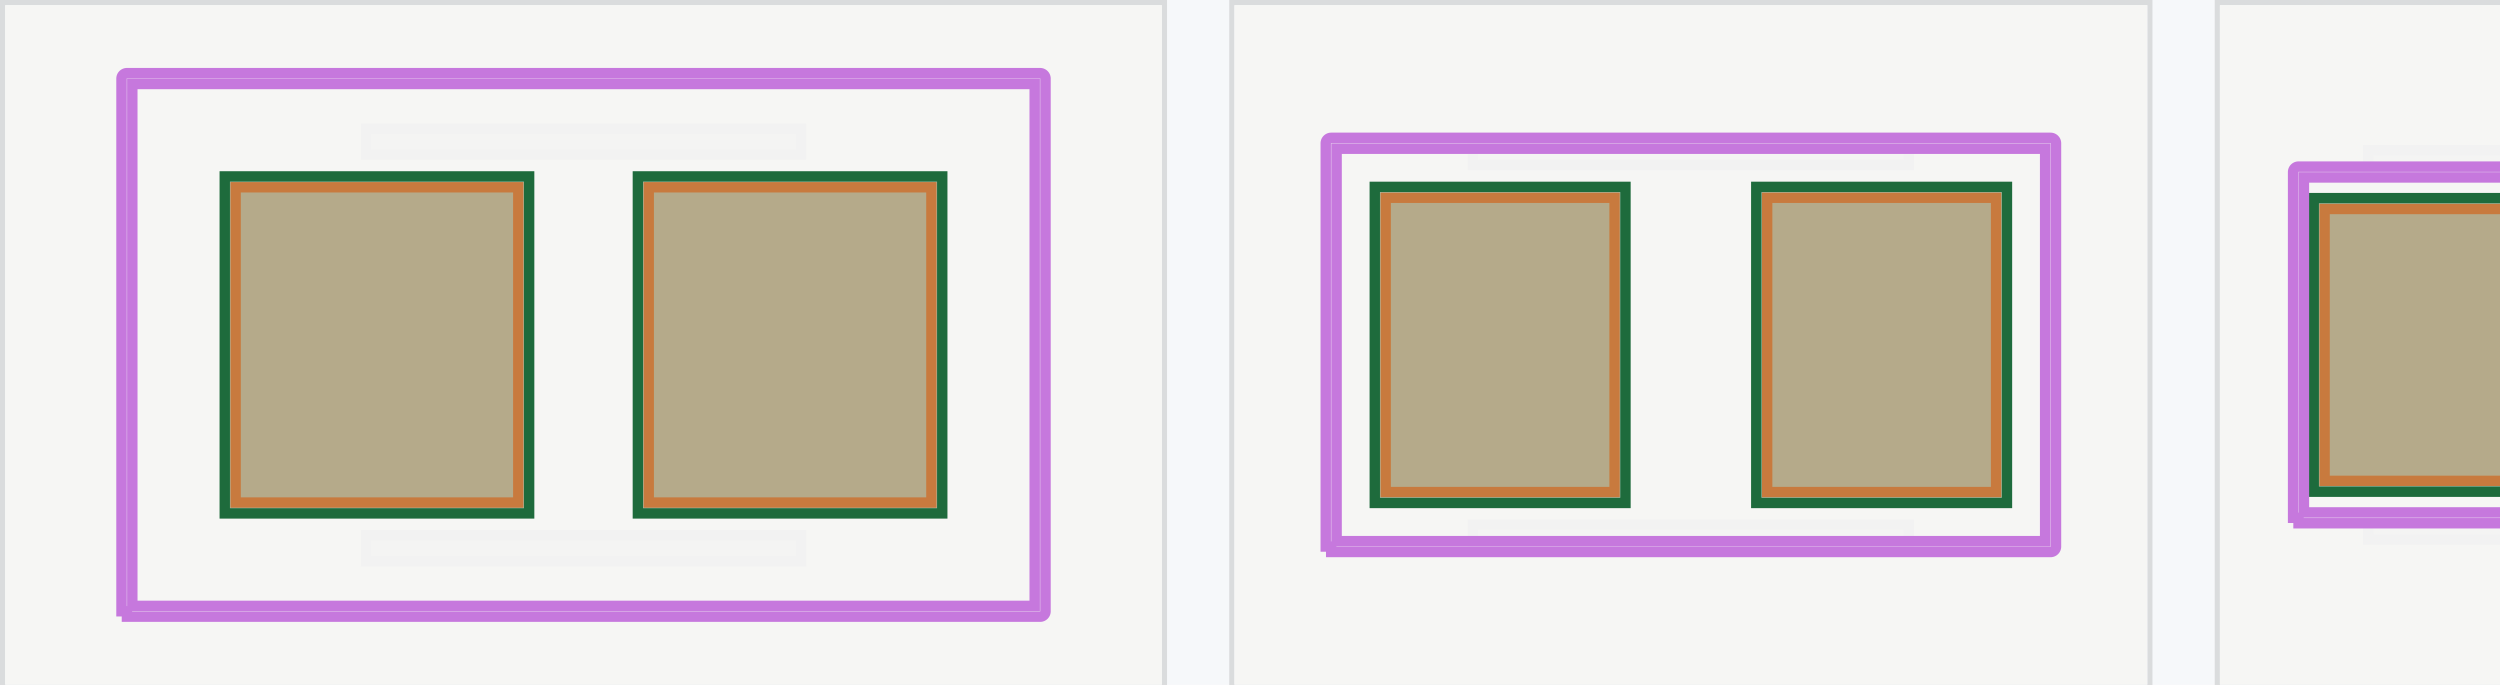
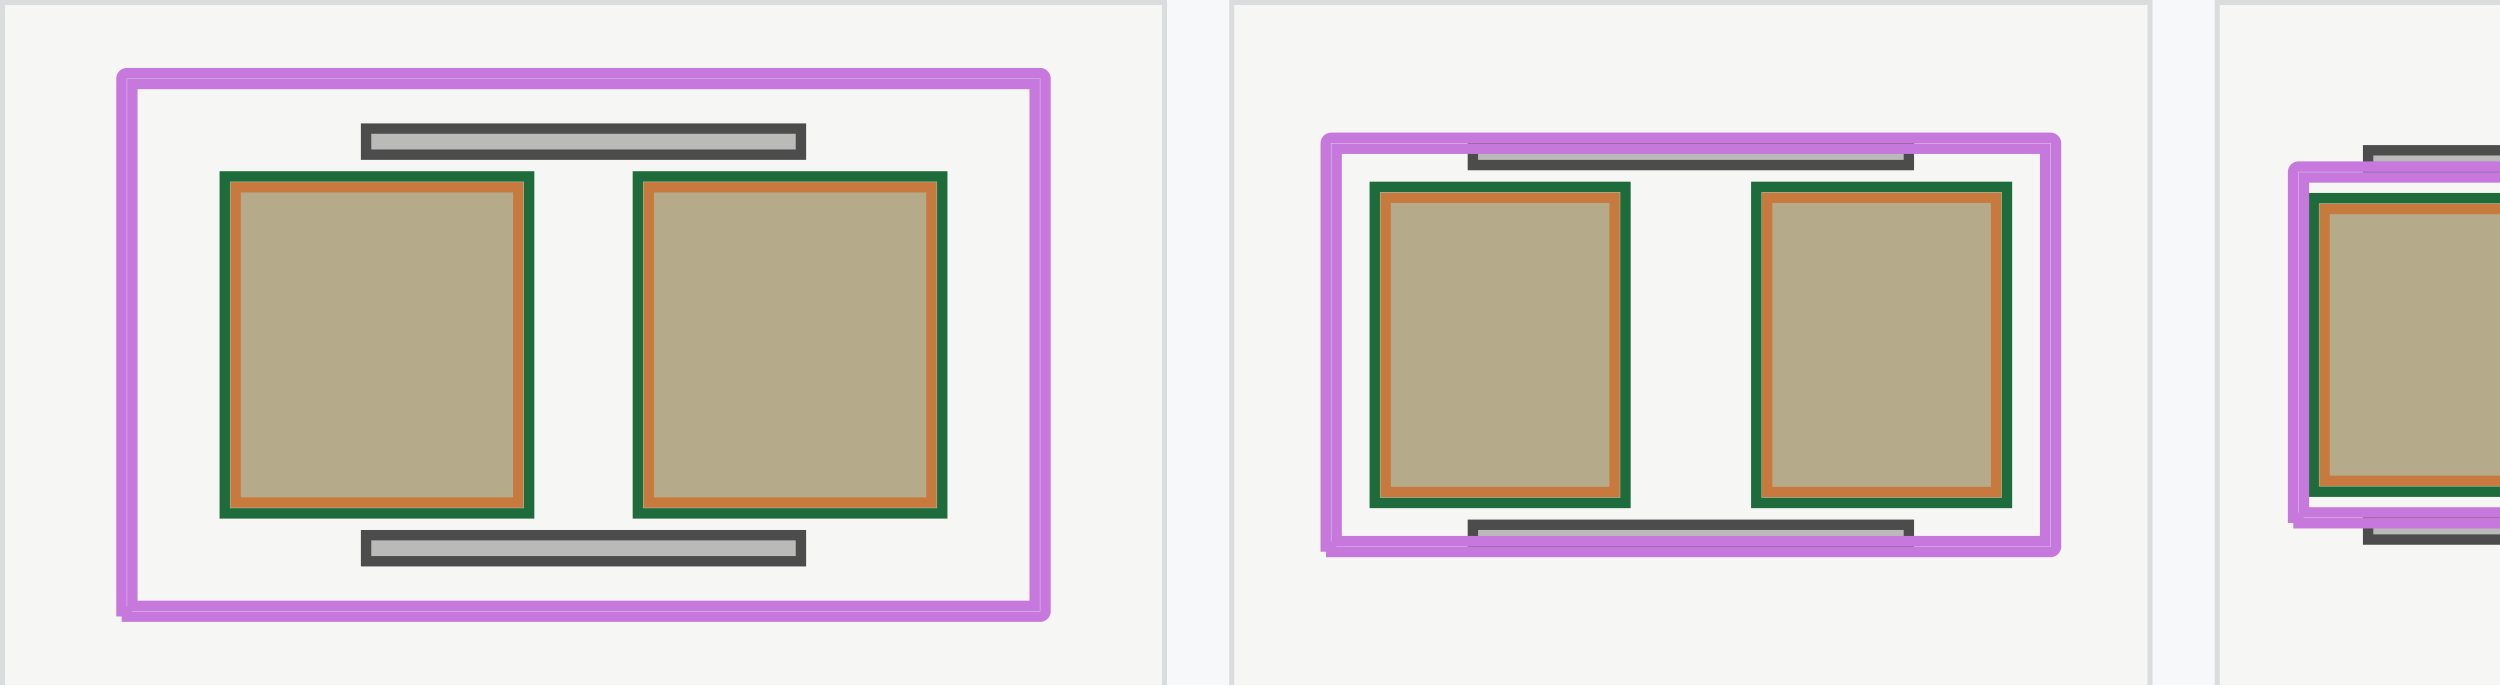
<svg xmlns="http://www.w3.org/2000/svg" xmlns:xlink="http://www.w3.org/1999/xlink" width="482" height="132" viewBox="0 0 482 132">
  <defs>
    <path id="footprint-densities_d0" d="M0 -120L2000 -120L2000 0L0 0L0 -120Z" />
    <path id="footprint-densities_d1" d="M0 -1550L1400 -1550L1400 0L0 0L0 -1550Z" />
    <path id="footprint-densities_d2" d="M0 -1450L1300 -1450L1300 0L0 0L0 -1450Z" />
    <path id="footprint-densities_d3" d="M0 -1450L1150 -1450L1150 0L0 0L0 -1450Z" />
    <path id="footprint-densities_d4" d="M0 -1350L1050 -1350L1050 0L0 0L0 -1350Z" />
  </defs>
  <rect fill="white" width="482" height="132" />
  <rect fill="#F6F8FA" width="482" height="132" />
  <rect fill="none" stroke="gray" stroke-width="1" stroke-miterlimit="10" stroke-opacity="0.235" x="0.5" y="0.5" width="224" height="132" />
  <clipPath id="footprint-densities_cl_0">
    <rect x="1" y="1" width="223" height="131" />
  </clipPath>
  <g clip-path="url(#footprint-densities_cl_0)">
    <rect fill="#F6F6F4" transform="translate(1 1)" width="223" height="131" />
    <path fill="none" stroke="#787878" stroke-width="1.5" stroke-linecap="round" stroke-miterlimit="4" stroke-opacity="0.235" transform="translate(1 1)" d="" />
    <path fill="none" stroke="#5A5A5A" stroke-width="2.5" stroke-linecap="round" stroke-miterlimit="4" stroke-opacity="0.431" transform="translate(1 1)" d="" />
-     <use xlink:href="#footprint-densities_d0" fill="#F2F2F2" fill-opacity="0.349" transform="matrix(0.04192 0 0 0.04192 70.58 29.82)" />
-     <use xlink:href="#footprint-densities_d0" fill="#F2F2F2" fill-opacity="0.349" transform="matrix(0.04192 0 0 0.04192 70.58 108.21)" />
-     <path fill="none" stroke="#F2F2F2" stroke-width="47.71" stroke-miterlimit="4" transform="matrix(0.04192 0 0 0.04192 112.5 66.5)" d="M-1000 -995L1000 -995L1000 -875L-1000 -875L-1000 -995ZM-1000 875L1000 875L1000 995L-1000 995L-1000 875Z" />
+     <use xlink:href="#footprint-densities_d0" fill="#4C4C4C" fill-opacity="0.349" transform="matrix(0.04192 0 0 0.04192 70.58 29.82)" />
+     <use xlink:href="#footprint-densities_d0" fill="#4C4C4C" fill-opacity="0.349" transform="matrix(0.04192 0 0 0.04192 70.58 108.21)" />
+     <path fill="none" stroke="#4C4C4C" stroke-width="47.71" stroke-miterlimit="4" transform="matrix(0.04192 0 0 0.04192 112.5 66.5)" d="M-1000 -995L1000 -995L1000 -875L-1000 -875L-1000 -995ZM-1000 875L1000 875L1000 995L-1000 995L-1000 875Z" />
    <use xlink:href="#footprint-densities_d1" fill="#1E6B3C" fill-opacity="0.349" transform="matrix(0.04192 0 0 0.04192 43.33 98.99)" />
    <use xlink:href="#footprint-densities_d1" fill="#1E6B3C" fill-opacity="0.349" transform="matrix(0.04192 0 0 0.04192 122.98 98.99)" />
    <path fill="none" stroke="#1E6B3C" stroke-width="47.71" stroke-miterlimit="4" transform="matrix(0.04192 0 0 0.04192 112.5 66.5)" d="M-1650 -775L-250 -775L-250 775L-1650 775L-1650 -775ZM250 -775L1650 -775L1650 775L250 775L250 -775Z" />
    <use xlink:href="#footprint-densities_d2" fill="#C87A3E" fill-opacity="0.349" transform="matrix(0.04192 0 0 0.04192 45.43 96.89)" />
    <use xlink:href="#footprint-densities_d2" fill="#C87A3E" fill-opacity="0.349" transform="matrix(0.04192 0 0 0.04192 125.08 96.89)" />
    <path fill="none" stroke="#C87A3E" stroke-width="47.71" stroke-miterlimit="4" transform="matrix(0.04192 0 0 0.04192 112.5 66.5)" d="M-1600 -725L-300 -725L-300 725L-1600 725L-1600 -725ZM300 -725L1600 -725L1600 725L300 725L300 -725Z" />
    <path fill="#C678DD" fill-opacity="0.349" transform="matrix(0.04192 0 0 0.04192 23.42 118.9)" d="M25 -25L0 -25L0 -2475Q0 -2475.61 0.03 -2476.23Q0.06 -2476.84 0.12 -2477.45Q0.18 -2478.06 0.271 -2478.67Q0.361 -2479.27 0.48 -2479.88Q0.6 -2480.48 0.749 -2481.07Q0.898 -2481.67 1.08 -2482.26Q1.25 -2482.84 1.46 -2483.42Q1.67 -2484 1.9 -2484.57Q2.14 -2485.13 2.4 -2485.69Q2.66 -2486.24 2.95 -2486.78Q3.24 -2487.33 3.56 -2487.85Q3.87 -2488.38 4.21 -2488.89Q4.55 -2489.4 4.92 -2489.89Q5.29 -2490.39 5.67 -2490.86Q6.06 -2491.33 6.48 -2491.79Q6.89 -2492.24 7.32 -2492.68Q7.76 -2493.11 8.21 -2493.52Q8.67 -2493.94 9.14 -2494.33Q9.61 -2494.71 10.11 -2495.08Q10.6 -2495.45 11.11 -2495.79Q11.62 -2496.13 12.15 -2496.44Q12.67 -2496.76 13.22 -2497.05Q13.76 -2497.34 14.31 -2497.6Q14.87 -2497.86 15.43 -2498.1Q16 -2498.33 16.58 -2498.54Q17.16 -2498.75 17.74 -2498.92Q18.33 -2499.1 18.93 -2499.25Q19.52 -2499.4 20.12 -2499.52Q20.72 -2499.64 21.33 -2499.73Q21.94 -2499.82 22.55 -2499.88Q23.16 -2499.94 23.77 -2499.97Q24.39 -2500 25 -2500L4225 -2500Q4225.61 -2500 4226.23 -2499.97Q4226.84 -2499.94 4227.45 -2499.88Q4228.06 -2499.82 4228.67 -2499.73Q4229.28 -2499.64 4229.88 -2499.52Q4230.48 -2499.4 4231.07 -2499.25Q4231.67 -2499.1 4232.26 -2498.92Q4232.84 -2498.75 4233.42 -2498.54Q4234 -2498.33 4234.57 -2498.1Q4235.13 -2497.86 4235.69 -2497.6Q4236.24 -2497.34 4236.78 -2497.05Q4237.33 -2496.76 4237.85 -2496.44Q4238.38 -2496.13 4238.89 -2495.79Q4239.4 -2495.45 4239.89 -2495.08Q4240.39 -2494.71 4240.86 -2494.33Q4241.33 -2493.94 4241.79 -2493.52Q4242.24 -2493.11 4242.68 -2492.68Q4243.11 -2492.24 4243.52 -2491.79Q4243.94 -2491.33 4244.33 -2490.86Q4244.71 -2490.39 4245.08 -2489.89Q4245.45 -2489.4 4245.79 -2488.89Q4246.13 -2488.38 4246.44 -2487.85Q4246.76 -2487.33 4247.05 -2486.78Q4247.34 -2486.24 4247.6 -2485.69Q4247.86 -2485.13 4248.1 -2484.57Q4248.33 -2484 4248.54 -2483.42Q4248.75 -2482.84 4248.92 -2482.26Q4249.1 -2481.67 4249.25 -2481.07Q4249.4 -2480.48 4249.52 -2479.88Q4249.64 -2479.27 4249.73 -2478.67Q4249.82 -2478.06 4249.88 -2477.45Q4249.94 -2476.84 4249.97 -2476.23Q4250 -2475.61 4250 -2475L4250 -25Q4250 -24.39 4249.97 -23.77Q4249.94 -23.16 4249.88 -22.55Q4249.82 -21.94 4249.73 -21.33Q4249.64 -20.72 4249.52 -20.12Q4249.4 -19.52 4249.25 -18.93Q4249.1 -18.33 4248.92 -17.74Q4248.75 -17.16 4248.54 -16.58Q4248.33 -16 4248.1 -15.43Q4247.86 -14.87 4247.6 -14.31Q4247.34 -13.76 4247.05 -13.22Q4246.76 -12.67 4246.44 -12.15Q4246.13 -11.62 4245.79 -11.11Q4245.44 -10.6 4245.08 -10.11Q4244.71 -9.61 4244.32 -9.14Q4243.94 -8.67 4243.52 -8.21Q4243.11 -7.76 4242.68 -7.32Q4242.24 -6.89 4241.79 -6.48Q4241.33 -6.06 4240.86 -5.67Q4240.38 -5.29 4239.89 -4.92Q4239.4 -4.55 4238.89 -4.21Q4238.38 -3.87 4237.85 -3.56Q4237.33 -3.24 4236.78 -2.95Q4236.24 -2.66 4235.69 -2.4Q4235.13 -2.14 4234.57 -1.9Q4234 -1.67 4233.42 -1.46Q4232.84 -1.25 4232.26 -1.08Q4231.67 -0.898 4231.07 -0.749Q4230.48 -0.6 4229.88 -0.48Q4229.28 -0.361 4228.67 -0.271Q4228.06 -0.18 4227.45 -0.12Q4226.84 -0.06 4226.23 -0.03Q4225.61 0 4225 0L25 0L25 -25ZM50 -50L4200 -50L4200 -2450L50 -2450L50 -50Z" />
    <path fill="none" stroke="#C678DD" stroke-width="47.71" stroke-miterlimit="4" transform="matrix(0.04192 0 0 0.04192 112.5 66.5)" d="M-2100 1225L-2125 1225L-2125 -1225Q-2125 -1225.61 -2124.97 -1226.23Q-2124.94 -1226.84 -2124.88 -1227.45Q-2124.82 -1228.06 -2124.73 -1228.67Q-2124.64 -1229.28 -2124.52 -1229.88Q-2124.4 -1230.48 -2124.25 -1231.07Q-2124.1 -1231.67 -2123.92 -1232.26Q-2123.75 -1232.84 -2123.54 -1233.42Q-2123.33 -1234 -2123.1 -1234.57Q-2122.86 -1235.13 -2122.6 -1235.69Q-2122.34 -1236.24 -2122.05 -1236.78Q-2121.76 -1237.33 -2121.44 -1237.85Q-2121.13 -1238.38 -2120.79 -1238.89Q-2120.45 -1239.4 -2120.08 -1239.89Q-2119.71 -1240.39 -2119.33 -1240.86Q-2118.94 -1241.33 -2118.52 -1241.79Q-2118.11 -1242.24 -2117.68 -1242.68Q-2117.24 -1243.11 -2116.79 -1243.52Q-2116.33 -1243.94 -2115.86 -1244.33Q-2115.39 -1244.71 -2114.89 -1245.08Q-2114.4 -1245.45 -2113.89 -1245.79Q-2113.38 -1246.13 -2112.85 -1246.44Q-2112.33 -1246.76 -2111.78 -1247.05Q-2111.24 -1247.34 -2110.69 -1247.6Q-2110.13 -1247.86 -2109.57 -1248.1Q-2109 -1248.33 -2108.42 -1248.54Q-2107.84 -1248.75 -2107.26 -1248.92Q-2106.67 -1249.1 -2106.07 -1249.25Q-2105.48 -1249.4 -2104.88 -1249.52Q-2104.27 -1249.64 -2103.67 -1249.73Q-2103.06 -1249.82 -2102.45 -1249.88Q-2101.84 -1249.94 -2101.23 -1249.97Q-2100.61 -1250 -2100 -1250L2100 -1250Q2100.61 -1250 2101.23 -1249.97Q2101.84 -1249.94 2102.45 -1249.88Q2103.06 -1249.82 2103.67 -1249.73Q2104.27 -1249.64 2104.88 -1249.52Q2105.48 -1249.4 2106.07 -1249.25Q2106.67 -1249.1 2107.26 -1248.92Q2107.84 -1248.75 2108.42 -1248.54Q2109 -1248.33 2109.57 -1248.1Q2110.13 -1247.86 2110.69 -1247.6Q2111.24 -1247.34 2111.78 -1247.05Q2112.33 -1246.76 2112.85 -1246.44Q2113.38 -1246.13 2113.89 -1245.79Q2114.4 -1245.45 2114.89 -1245.08Q2115.39 -1244.71 2115.86 -1244.33Q2116.33 -1243.94 2116.79 -1243.52Q2117.24 -1243.11 2117.68 -1242.68Q2118.11 -1242.24 2118.52 -1241.79Q2118.94 -1241.33 2119.33 -1240.86Q2119.71 -1240.39 2120.08 -1239.89Q2120.45 -1239.4 2120.79 -1238.89Q2121.13 -1238.38 2121.44 -1237.85Q2121.76 -1237.33 2122.05 -1236.78Q2122.34 -1236.24 2122.6 -1235.69Q2122.86 -1235.13 2123.1 -1234.57Q2123.33 -1234 2123.54 -1233.42Q2123.75 -1232.84 2123.92 -1232.26Q2124.1 -1231.67 2124.25 -1231.07Q2124.4 -1230.48 2124.52 -1229.88Q2124.64 -1229.28 2124.73 -1228.67Q2124.82 -1228.06 2124.88 -1227.45Q2124.94 -1226.84 2124.97 -1226.23Q2125 -1225.61 2125 -1225L2125 1225Q2125 1225.61 2124.97 1226.23Q2124.94 1226.84 2124.88 1227.45Q2124.82 1228.06 2124.73 1228.67Q2124.64 1229.28 2124.52 1229.88Q2124.4 1230.48 2124.25 1231.07Q2124.1 1231.67 2123.92 1232.26Q2123.75 1232.84 2123.54 1233.42Q2123.33 1234 2123.1 1234.57Q2122.86 1235.13 2122.6 1235.69Q2122.34 1236.24 2122.05 1236.78Q2121.76 1237.33 2121.44 1237.85Q2121.13 1238.38 2120.79 1238.89Q2120.45 1239.4 2120.08 1239.89Q2119.71 1240.39 2119.33 1240.86Q2118.94 1241.33 2118.52 1241.79Q2118.11 1242.24 2117.68 1242.68Q2117.24 1243.11 2116.79 1243.52Q2116.33 1243.94 2115.86 1244.33Q2115.39 1244.71 2114.89 1245.08Q2114.4 1245.45 2113.89 1245.79Q2113.38 1246.13 2112.85 1246.44Q2112.33 1246.76 2111.78 1247.05Q2111.24 1247.34 2110.69 1247.6Q2110.13 1247.86 2109.57 1248.1Q2109 1248.33 2108.42 1248.54Q2107.84 1248.75 2107.26 1248.92Q2106.67 1249.1 2106.07 1249.25Q2105.48 1249.4 2104.88 1249.52Q2104.27 1249.64 2103.67 1249.73Q2103.06 1249.82 2102.45 1249.88Q2101.84 1249.94 2101.23 1249.97Q2100.61 1250 2100 1250L-2100 1250L-2100 1225ZM-2075 1200L2075 1200L2075 -1200L-2075 -1200L-2075 1200Z" />
  </g>
  <rect fill="none" stroke="gray" stroke-width="1" stroke-miterlimit="10" stroke-opacity="0.235" transform="translate(237 0)" x="0.5" y="0.5" width="177" height="132" />
  <clipPath id="footprint-densities_cl_1">
    <rect x="238" y="1" width="176" height="131" />
  </clipPath>
  <g clip-path="url(#footprint-densities_cl_1)">
    <rect fill="#F6F6F4" transform="translate(238 1)" width="176" height="131" />
    <path fill="none" stroke="#787878" stroke-width="1.5" stroke-linecap="round" stroke-miterlimit="4" stroke-opacity="0.235" transform="translate(238 1)" d="" />
    <path fill="none" stroke="#5A5A5A" stroke-width="2.5" stroke-linecap="round" stroke-miterlimit="4" stroke-opacity="0.431" transform="translate(238 1)" d="" />
-     <use xlink:href="#footprint-densities_d0" fill="#F2F2F2" fill-opacity="0.349" transform="matrix(0.04203 0 0 0.04203 283.97 31.83)" />
-     <use xlink:href="#footprint-densities_d0" fill="#F2F2F2" fill-opacity="0.349" transform="matrix(0.04203 0 0 0.04203 283.97 106.22)" />
-     <path fill="none" stroke="#F2F2F2" stroke-width="47.59" stroke-miterlimit="4" transform="matrix(0.04203 0 0 0.04203 326 66.5)" d="M-1000 -945L1000 -945L1000 -825L-1000 -825L-1000 -945ZM-1000 825L1000 825L1000 945L-1000 945L-1000 825Z" />
+     <use xlink:href="#footprint-densities_d0" fill="#4C4C4C" fill-opacity="0.349" transform="matrix(0.04203 0 0 0.04203 283.97 31.83)" />
+     <use xlink:href="#footprint-densities_d0" fill="#4C4C4C" fill-opacity="0.349" transform="matrix(0.04203 0 0 0.04203 283.97 106.22)" />
+     <path fill="none" stroke="#4C4C4C" stroke-width="47.59" stroke-miterlimit="4" transform="matrix(0.04203 0 0 0.04203 326 66.5)" d="M-1000 -945L1000 -945L1000 -825L-1000 -825L-1000 -945ZM-1000 825L1000 825L1000 945L-1000 945L-1000 825Z" />
    <use xlink:href="#footprint-densities_d3" fill="#1E6B3C" fill-opacity="0.349" transform="matrix(0.04203 0 0 0.04203 265.06 96.97)" />
    <use xlink:href="#footprint-densities_d3" fill="#1E6B3C" fill-opacity="0.349" transform="matrix(0.04203 0 0 0.04203 338.61 96.97)" />
    <path fill="none" stroke="#1E6B3C" stroke-width="47.59" stroke-miterlimit="4" transform="matrix(0.04203 0 0 0.04203 326 66.5)" d="M-1450 -725L-300 -725L-300 725L-1450 725L-1450 -725ZM300 -725L1450 -725L1450 725L300 725L300 -725Z" />
    <use xlink:href="#footprint-densities_d4" fill="#C87A3E" fill-opacity="0.349" transform="matrix(0.04203 0 0 0.04203 267.16 94.87)" />
    <use xlink:href="#footprint-densities_d4" fill="#C87A3E" fill-opacity="0.349" transform="matrix(0.04203 0 0 0.04203 340.71 94.87)" />
    <path fill="none" stroke="#C87A3E" stroke-width="47.59" stroke-miterlimit="4" transform="matrix(0.04203 0 0 0.04203 326 66.5)" d="M-1400 -675L-350 -675L-350 675L-1400 675L-1400 -675ZM350 -675L1400 -675L1400 675L350 675L350 -675Z" />
    <path fill="#C678DD" fill-opacity="0.349" transform="matrix(0.04203 0 0 0.04203 255.6 106.43)" d="M25 -25L0 -25L0 -1875Q0 -1875.61 0.03 -1876.23Q0.06 -1876.84 0.12 -1877.45Q0.18 -1878.06 0.271 -1878.67Q0.361 -1879.28 0.48 -1879.88Q0.6 -1880.48 0.749 -1881.07Q0.898 -1881.67 1.08 -1882.26Q1.25 -1882.84 1.46 -1883.42Q1.67 -1884 1.9 -1884.57Q2.14 -1885.13 2.4 -1885.69Q2.66 -1886.24 2.95 -1886.78Q3.24 -1887.33 3.56 -1887.85Q3.87 -1888.38 4.21 -1888.89Q4.55 -1889.4 4.92 -1889.89Q5.29 -1890.39 5.67 -1890.86Q6.06 -1891.33 6.48 -1891.79Q6.89 -1892.24 7.32 -1892.68Q7.76 -1893.11 8.21 -1893.52Q8.67 -1893.94 9.14 -1894.33Q9.61 -1894.71 10.11 -1895.08Q10.6 -1895.45 11.11 -1895.79Q11.62 -1896.13 12.15 -1896.44Q12.67 -1896.76 13.22 -1897.05Q13.76 -1897.34 14.31 -1897.6Q14.87 -1897.86 15.43 -1898.1Q16 -1898.33 16.58 -1898.54Q17.16 -1898.75 17.74 -1898.92Q18.33 -1899.1 18.93 -1899.25Q19.52 -1899.4 20.12 -1899.52Q20.72 -1899.64 21.33 -1899.73Q21.94 -1899.82 22.55 -1899.88Q23.16 -1899.94 23.77 -1899.97Q24.39 -1900 25 -1900L3325 -1900Q3325.61 -1900 3326.23 -1899.97Q3326.84 -1899.94 3327.45 -1899.88Q3328.06 -1899.82 3328.67 -1899.73Q3329.27 -1899.64 3329.88 -1899.52Q3330.48 -1899.4 3331.07 -1899.25Q3331.67 -1899.1 3332.26 -1898.92Q3332.84 -1898.75 3333.42 -1898.54Q3334 -1898.33 3334.57 -1898.1Q3335.13 -1897.86 3335.69 -1897.6Q3336.24 -1897.34 3336.78 -1897.05Q3337.33 -1896.76 3337.85 -1896.44Q3338.38 -1896.13 3338.89 -1895.79Q3339.4 -1895.45 3339.89 -1895.08Q3340.39 -1894.71 3340.86 -1894.33Q3341.33 -1893.94 3341.79 -1893.52Q3342.24 -1893.11 3342.68 -1892.68Q3343.11 -1892.24 3343.52 -1891.79Q3343.94 -1891.33 3344.33 -1890.86Q3344.71 -1890.39 3345.08 -1889.89Q3345.45 -1889.4 3345.79 -1888.89Q3346.13 -1888.38 3346.44 -1887.85Q3346.76 -1887.33 3347.05 -1886.78Q3347.34 -1886.24 3347.6 -1885.69Q3347.86 -1885.13 3348.1 -1884.57Q3348.33 -1884 3348.54 -1883.42Q3348.74 -1882.84 3348.92 -1882.26Q3349.1 -1881.67 3349.25 -1881.07Q3349.4 -1880.48 3349.52 -1879.88Q3349.64 -1879.28 3349.73 -1878.67Q3349.82 -1878.06 3349.88 -1877.45Q3349.94 -1876.84 3349.97 -1876.23Q3350 -1875.61 3350 -1875L3350 -25Q3350 -24.39 3349.97 -23.77Q3349.94 -23.16 3349.88 -22.55Q3349.82 -21.94 3349.73 -21.33Q3349.64 -20.72 3349.52 -20.12Q3349.4 -19.52 3349.25 -18.93Q3349.1 -18.33 3348.92 -17.74Q3348.75 -17.16 3348.54 -16.58Q3348.33 -16 3348.1 -15.43Q3347.86 -14.87 3347.6 -14.31Q3347.34 -13.76 3347.05 -13.22Q3346.76 -12.67 3346.44 -12.15Q3346.13 -11.62 3345.79 -11.11Q3345.45 -10.6 3345.08 -10.11Q3344.71 -9.61 3344.33 -9.14Q3343.94 -8.67 3343.52 -8.21Q3343.11 -7.76 3342.68 -7.32Q3342.24 -6.89 3341.79 -6.48Q3341.33 -6.06 3340.86 -5.67Q3340.39 -5.29 3339.89 -4.92Q3339.4 -4.55 3338.89 -4.21Q3338.38 -3.87 3337.85 -3.56Q3337.33 -3.24 3336.78 -2.95Q3336.24 -2.66 3335.69 -2.4Q3335.13 -2.14 3334.57 -1.9Q3334 -1.67 3333.42 -1.46Q3332.84 -1.25 3332.26 -1.08Q3331.67 -0.898 3331.07 -0.749Q3330.48 -0.6 3329.88 -0.48Q3329.27 -0.361 3328.67 -0.271Q3328.06 -0.18 3327.45 -0.12Q3326.84 -0.06 3326.23 -0.03Q3325.61 0 3325 0L25 0L25 -25ZM50 -50L3300 -50L3300 -1850L50 -1850L50 -50Z" />
    <path fill="none" stroke="#C678DD" stroke-width="47.59" stroke-miterlimit="4" transform="matrix(0.04203 0 0 0.04203 326 66.5)" d="M-1650 925L-1675 925L-1675 -925Q-1675 -925.61 -1674.97 -926.23Q-1674.94 -926.84 -1674.88 -927.45Q-1674.82 -928.06 -1674.73 -928.67Q-1674.64 -929.28 -1674.52 -929.88Q-1674.4 -930.48 -1674.25 -931.07Q-1674.1 -931.67 -1673.92 -932.26Q-1673.75 -932.84 -1673.54 -933.42Q-1673.33 -934 -1673.1 -934.57Q-1672.86 -935.13 -1672.6 -935.69Q-1672.34 -936.24 -1672.05 -936.79Q-1671.76 -937.33 -1671.44 -937.85Q-1671.13 -938.38 -1670.79 -938.89Q-1670.45 -939.4 -1670.08 -939.89Q-1669.71 -940.39 -1669.33 -940.86Q-1668.94 -941.33 -1668.52 -941.79Q-1668.11 -942.24 -1667.68 -942.68Q-1667.24 -943.11 -1666.79 -943.52Q-1666.33 -943.94 -1665.86 -944.33Q-1665.39 -944.72 -1664.89 -945.08Q-1664.4 -945.45 -1663.89 -945.79Q-1663.38 -946.13 -1662.85 -946.44Q-1662.33 -946.76 -1661.78 -947.05Q-1661.24 -947.34 -1660.69 -947.6Q-1660.13 -947.86 -1659.57 -948.1Q-1659 -948.33 -1658.42 -948.54Q-1657.84 -948.75 -1657.26 -948.92Q-1656.67 -949.1 -1656.07 -949.25Q-1655.48 -949.4 -1654.88 -949.52Q-1654.28 -949.64 -1653.67 -949.73Q-1653.06 -949.82 -1652.45 -949.88Q-1651.84 -949.94 -1651.23 -949.97Q-1650.61 -950 -1650 -950L1650 -950Q1650.61 -950 1651.23 -949.97Q1651.84 -949.94 1652.45 -949.88Q1653.06 -949.82 1653.67 -949.73Q1654.28 -949.64 1654.88 -949.52Q1655.48 -949.4 1656.07 -949.25Q1656.67 -949.1 1657.26 -948.92Q1657.84 -948.75 1658.42 -948.54Q1659 -948.33 1659.57 -948.1Q1660.13 -947.86 1660.69 -947.6Q1661.24 -947.34 1661.78 -947.05Q1662.33 -946.76 1662.85 -946.44Q1663.38 -946.13 1663.89 -945.79Q1664.4 -945.45 1664.89 -945.08Q1665.39 -944.71 1665.86 -944.33Q1666.33 -943.94 1666.79 -943.52Q1667.24 -943.11 1667.68 -942.68Q1668.11 -942.24 1668.52 -941.79Q1668.94 -941.33 1669.33 -940.86Q1669.71 -940.39 1670.08 -939.89Q1670.45 -939.4 1670.79 -938.89Q1671.13 -938.38 1671.44 -937.85Q1671.76 -937.33 1672.05 -936.79Q1672.34 -936.24 1672.6 -935.69Q1672.86 -935.13 1673.1 -934.57Q1673.33 -934 1673.54 -933.42Q1673.75 -932.84 1673.92 -932.26Q1674.1 -931.67 1674.25 -931.07Q1674.4 -930.48 1674.52 -929.88Q1674.64 -929.28 1674.73 -928.67Q1674.82 -928.06 1674.88 -927.45Q1674.94 -926.84 1674.97 -926.23Q1675 -925.61 1675 -925L1675 925Q1675 925.61 1674.97 926.23Q1674.94 926.84 1674.88 927.45Q1674.82 928.06 1674.73 928.67Q1674.64 929.28 1674.52 929.88Q1674.4 930.48 1674.25 931.07Q1674.1 931.67 1673.92 932.26Q1673.75 932.84 1673.54 933.42Q1673.33 934 1673.1 934.57Q1672.86 935.13 1672.6 935.69Q1672.34 936.24 1672.05 936.79Q1671.76 937.33 1671.44 937.85Q1671.13 938.38 1670.79 938.89Q1670.45 939.4 1670.08 939.89Q1669.71 940.39 1669.33 940.86Q1668.94 941.33 1668.52 941.79Q1668.11 942.24 1667.68 942.68Q1667.24 943.11 1666.79 943.52Q1666.33 943.94 1665.86 944.33Q1665.39 944.72 1664.89 945.08Q1664.4 945.45 1663.89 945.79Q1663.38 946.13 1662.85 946.44Q1662.33 946.76 1661.78 947.05Q1661.24 947.34 1660.69 947.6Q1660.13 947.86 1659.57 948.1Q1659 948.33 1658.42 948.54Q1657.84 948.75 1657.26 948.92Q1656.67 949.1 1656.07 949.25Q1655.48 949.4 1654.88 949.52Q1654.28 949.64 1653.67 949.73Q1653.06 949.82 1652.45 949.88Q1651.84 949.94 1651.23 949.97Q1650.61 950 1650 950L-1650 950L-1650 925ZM-1625 900L1625 900L1625 -900L-1625 -900L-1625 900Z" />
  </g>
  <rect fill="none" stroke="gray" stroke-width="1" stroke-miterlimit="10" stroke-opacity="0.235" transform="translate(427 0)" x="0.5" y="0.5" width="142" height="132" />
  <clipPath id="footprint-densities_cl_2">
    <rect x="428" y="1" width="141" height="131" />
  </clipPath>
  <g clip-path="url(#footprint-densities_cl_2)">
    <rect fill="#F6F6F4" transform="translate(428 1)" width="141" height="131" />
    <path fill="none" stroke="#787878" stroke-width="1.5" stroke-linecap="round" stroke-miterlimit="4" stroke-opacity="0.235" transform="translate(428 1)" d="" />
    <path fill="none" stroke="#5A5A5A" stroke-width="2.5" stroke-linecap="round" stroke-miterlimit="4" stroke-opacity="0.431" transform="translate(428 1)" d="" />
-     <use xlink:href="#footprint-densities_d0" fill="#F2F2F2" fill-opacity="0.349" transform="matrix(0.04193 0 0 0.04193 456.57 34)" />
-     <use xlink:href="#footprint-densities_d0" fill="#F2F2F2" fill-opacity="0.349" transform="matrix(0.04193 0 0 0.04193 456.57 104.03)" />
-     <path fill="none" stroke="#F2F2F2" stroke-width="47.7" stroke-miterlimit="4" transform="matrix(0.04193 0 0 0.04193 498.5 66.5)" d="M-1000 -895L1000 -895L1000 -775L-1000 -775L-1000 -895ZM-1000 775L1000 775L1000 895L-1000 895L-1000 775Z" />
+     <use xlink:href="#footprint-densities_d0" fill="#4C4C4C" fill-opacity="0.349" transform="matrix(0.04193 0 0 0.04193 456.57 34)" />
+     <use xlink:href="#footprint-densities_d0" fill="#4C4C4C" fill-opacity="0.349" transform="matrix(0.04193 0 0 0.04193 456.57 104.03)" />
+     <path fill="none" stroke="#4C4C4C" stroke-width="47.7" stroke-miterlimit="4" transform="matrix(0.04193 0 0 0.04193 498.5 66.5)" d="M-1000 -895L1000 -895L1000 -775L-1000 -775L-1000 -895ZM-1000 775L1000 775L1000 895L-1000 895L-1000 775Z" />
    <path fill="#1E6B3C" fill-opacity="0.349" transform="matrix(0.04193 0 0 0.04193 446.08 94.8)" d="M0 -1350L950 -1350L950 0L0 0L0 -1350Z" />
    <path fill="none" stroke="#1E6B3C" stroke-width="47.7" stroke-miterlimit="4" transform="matrix(0.04193 0 0 0.04193 498.5 66.5)" d="M-1250 -675L-300 -675L-300 675L-1250 675L-1250 -675ZM300 -675L1250 -675L1250 675L300 675L300 -675Z" />
    <path fill="#C87A3E" fill-opacity="0.349" transform="matrix(0.04193 0 0 0.04193 448.18 92.71)" d="M0 -1250L850 -1250L850 0L0 0L0 -1250Z" />
    <path fill="none" stroke="#C87A3E" stroke-width="47.7" stroke-miterlimit="4" transform="matrix(0.04193 0 0 0.04193 498.5 66.5)" d="M-1200 -625L-350 -625L-350 625L-1200 625L-1200 -625ZM350 -625L1200 -625L1200 625L350 625L350 -625Z" />
    <path fill="#C678DD" fill-opacity="0.349" transform="matrix(0.04193 0 0 0.04193 442.1 100.89)" d="M25 -25L0 -25L0 -1615Q0 -1615.61 0.03 -1616.23Q0.06 -1616.84 0.12 -1617.45Q0.18 -1618.06 0.271 -1618.67Q0.361 -1619.28 0.48 -1619.88Q0.6 -1620.48 0.749 -1621.07Q0.898 -1621.67 1.08 -1622.26Q1.25 -1622.84 1.46 -1623.42Q1.67 -1624 1.9 -1624.57Q2.14 -1625.13 2.4 -1625.69Q2.66 -1626.24 2.95 -1626.78Q3.24 -1627.33 3.56 -1627.85Q3.87 -1628.38 4.21 -1628.89Q4.55 -1629.4 4.92 -1629.89Q5.29 -1630.39 5.67 -1630.86Q6.06 -1631.33 6.48 -1631.79Q6.89 -1632.24 7.32 -1632.68Q7.76 -1633.11 8.21 -1633.52Q8.67 -1633.94 9.14 -1634.33Q9.61 -1634.71 10.11 -1635.08Q10.6 -1635.45 11.11 -1635.79Q11.62 -1636.13 12.15 -1636.44Q12.67 -1636.76 13.22 -1637.05Q13.76 -1637.34 14.31 -1637.6Q14.87 -1637.86 15.43 -1638.1Q16 -1638.33 16.58 -1638.54Q17.16 -1638.75 17.74 -1638.92Q18.33 -1639.1 18.93 -1639.25Q19.52 -1639.4 20.12 -1639.52Q20.72 -1639.64 21.33 -1639.73Q21.94 -1639.82 22.55 -1639.88Q23.16 -1639.94 23.77 -1639.97Q24.39 -1640 25 -1640L2665 -1640Q2665.61 -1640 2666.23 -1639.97Q2666.84 -1639.94 2667.45 -1639.88Q2668.06 -1639.82 2668.67 -1639.73Q2669.28 -1639.64 2669.88 -1639.52Q2670.48 -1639.4 2671.07 -1639.25Q2671.67 -1639.1 2672.26 -1638.92Q2672.84 -1638.75 2673.42 -1638.54Q2674 -1638.33 2674.57 -1638.1Q2675.13 -1637.86 2675.69 -1637.6Q2676.24 -1637.34 2676.78 -1637.05Q2677.33 -1636.76 2677.85 -1636.44Q2678.38 -1636.13 2678.89 -1635.79Q2679.4 -1635.45 2679.89 -1635.08Q2680.39 -1634.71 2680.86 -1634.33Q2681.33 -1633.94 2681.79 -1633.52Q2682.24 -1633.11 2682.68 -1632.68Q2683.11 -1632.24 2683.52 -1631.79Q2683.94 -1631.33 2684.32 -1630.86Q2684.71 -1630.39 2685.08 -1629.89Q2685.45 -1629.4 2685.79 -1628.89Q2686.13 -1628.38 2686.44 -1627.85Q2686.76 -1627.33 2687.05 -1626.78Q2687.34 -1626.24 2687.6 -1625.69Q2687.86 -1625.13 2688.1 -1624.57Q2688.33 -1624 2688.54 -1623.42Q2688.75 -1622.84 2688.92 -1622.26Q2689.1 -1621.67 2689.25 -1621.07Q2689.4 -1620.48 2689.52 -1619.88Q2689.64 -1619.28 2689.73 -1618.67Q2689.82 -1618.06 2689.88 -1617.45Q2689.94 -1616.84 2689.97 -1616.23Q2690 -1615.61 2690 -1615L2690 -25Q2690 -24.39 2689.97 -23.77Q2689.94 -23.16 2689.88 -22.55Q2689.82 -21.94 2689.73 -21.33Q2689.64 -20.72 2689.52 -20.12Q2689.4 -19.52 2689.25 -18.93Q2689.1 -18.33 2688.92 -17.74Q2688.75 -17.16 2688.54 -16.58Q2688.33 -16 2688.1 -15.43Q2687.86 -14.87 2687.6 -14.31Q2687.34 -13.76 2687.05 -13.22Q2686.76 -12.67 2686.44 -12.15Q2686.13 -11.62 2685.79 -11.11Q2685.45 -10.6 2685.08 -10.11Q2684.71 -9.61 2684.33 -9.14Q2683.94 -8.67 2683.52 -8.21Q2683.11 -7.76 2682.68 -7.32Q2682.24 -6.89 2681.79 -6.48Q2681.33 -6.06 2680.86 -5.67Q2680.39 -5.29 2679.89 -4.92Q2679.4 -4.55 2678.89 -4.21Q2678.38 -3.87 2677.85 -3.56Q2677.33 -3.24 2676.78 -2.95Q2676.24 -2.66 2675.69 -2.4Q2675.13 -2.14 2674.57 -1.9Q2674 -1.67 2673.42 -1.46Q2672.84 -1.25 2672.26 -1.08Q2671.67 -0.898 2671.07 -0.749Q2670.48 -0.6 2669.88 -0.48Q2669.28 -0.361 2668.67 -0.271Q2668.06 -0.18 2667.45 -0.12Q2666.84 -0.06 2666.23 -0.03Q2665.61 0 2665 0L25 0L25 -25ZM50 -50L2640 -50L2640 -1590L50 -1590L50 -50Z" />
    <path fill="none" stroke="#C678DD" stroke-width="47.7" stroke-miterlimit="4" transform="matrix(0.04193 0 0 0.04193 498.5 66.5)" d="M-1320 795L-1345 795L-1345 -795Q-1345 -795.61 -1344.97 -796.23Q-1344.94 -796.84 -1344.88 -797.45Q-1344.82 -798.06 -1344.73 -798.67Q-1344.64 -799.28 -1344.52 -799.88Q-1344.4 -800.48 -1344.25 -801.08Q-1344.1 -801.67 -1343.92 -802.26Q-1343.75 -802.84 -1343.54 -803.42Q-1343.33 -804 -1343.1 -804.57Q-1342.86 -805.13 -1342.6 -805.69Q-1342.34 -806.24 -1342.05 -806.79Q-1341.76 -807.33 -1341.44 -807.85Q-1341.13 -808.38 -1340.79 -808.89Q-1340.45 -809.4 -1340.08 -809.89Q-1339.71 -810.39 -1339.33 -810.86Q-1338.94 -811.33 -1338.52 -811.79Q-1338.11 -812.24 -1337.68 -812.68Q-1337.24 -813.11 -1336.79 -813.52Q-1336.33 -813.94 -1335.86 -814.33Q-1335.39 -814.72 -1334.89 -815.08Q-1334.4 -815.45 -1333.89 -815.79Q-1333.38 -816.13 -1332.85 -816.44Q-1332.33 -816.76 -1331.78 -817.05Q-1331.24 -817.34 -1330.69 -817.6Q-1330.13 -817.86 -1329.57 -818.1Q-1329 -818.33 -1328.42 -818.54Q-1327.84 -818.75 -1327.26 -818.92Q-1326.67 -819.1 -1326.07 -819.25Q-1325.48 -819.4 -1324.88 -819.52Q-1324.28 -819.64 -1323.67 -819.73Q-1323.06 -819.82 -1322.45 -819.88Q-1321.84 -819.94 -1321.23 -819.97Q-1320.61 -820 -1320 -820L1320 -820Q1320.61 -820 1321.23 -819.97Q1321.84 -819.94 1322.45 -819.88Q1323.06 -819.82 1323.67 -819.73Q1324.28 -819.64 1324.88 -819.52Q1325.48 -819.4 1326.07 -819.25Q1326.67 -819.1 1327.26 -818.92Q1327.84 -818.75 1328.42 -818.54Q1329 -818.33 1329.57 -818.1Q1330.13 -817.86 1330.69 -817.6Q1331.24 -817.34 1331.78 -817.05Q1332.33 -816.76 1332.85 -816.44Q1333.38 -816.13 1333.89 -815.79Q1334.4 -815.45 1334.89 -815.08Q1335.39 -814.72 1335.86 -814.33Q1336.33 -813.94 1336.79 -813.52Q1337.24 -813.11 1337.68 -812.68Q1338.11 -812.24 1338.52 -811.79Q1338.94 -811.33 1339.33 -810.86Q1339.71 -810.39 1340.08 -809.89Q1340.45 -809.4 1340.79 -808.89Q1341.13 -808.38 1341.44 -807.85Q1341.76 -807.33 1342.05 -806.79Q1342.34 -806.24 1342.6 -805.69Q1342.86 -805.13 1343.1 -804.57Q1343.33 -804 1343.54 -803.42Q1343.75 -802.84 1343.92 -802.26Q1344.1 -801.67 1344.25 -801.07Q1344.4 -800.48 1344.52 -799.88Q1344.64 -799.28 1344.73 -798.67Q1344.82 -798.06 1344.88 -797.45Q1344.94 -796.84 1344.97 -796.23Q1345 -795.61 1345 -795L1345 795Q1345 795.61 1344.97 796.23Q1344.94 796.84 1344.88 797.45Q1344.82 798.06 1344.73 798.67Q1344.64 799.28 1344.52 799.88Q1344.4 800.48 1344.25 801.08Q1344.1 801.67 1343.92 802.26Q1343.75 802.84 1343.54 803.42Q1343.33 804 1343.1 804.57Q1342.86 805.13 1342.6 805.69Q1342.34 806.24 1342.05 806.79Q1341.76 807.33 1341.44 807.85Q1341.13 808.38 1340.79 808.89Q1340.45 809.4 1340.08 809.89Q1339.71 810.39 1339.33 810.86Q1338.94 811.33 1338.52 811.79Q1338.11 812.24 1337.68 812.68Q1337.24 813.11 1336.79 813.52Q1336.33 813.94 1335.86 814.33Q1335.39 814.72 1334.89 815.08Q1334.4 815.45 1333.89 815.79Q1333.38 816.13 1332.85 816.44Q1332.33 816.76 1331.78 817.05Q1331.24 817.34 1330.69 817.6Q1330.13 817.86 1329.57 818.1Q1329 818.33 1328.42 818.54Q1327.84 818.75 1327.26 818.92Q1326.67 819.1 1326.07 819.25Q1325.48 819.4 1324.88 819.52Q1324.28 819.64 1323.67 819.73Q1323.06 819.82 1322.45 819.88Q1321.84 819.94 1321.23 819.97Q1320.61 820 1320 820L-1320 820L-1320 795ZM-1295 770L1295 770L1295 -770L-1295 -770L-1295 770Z" />
  </g>
</svg>
